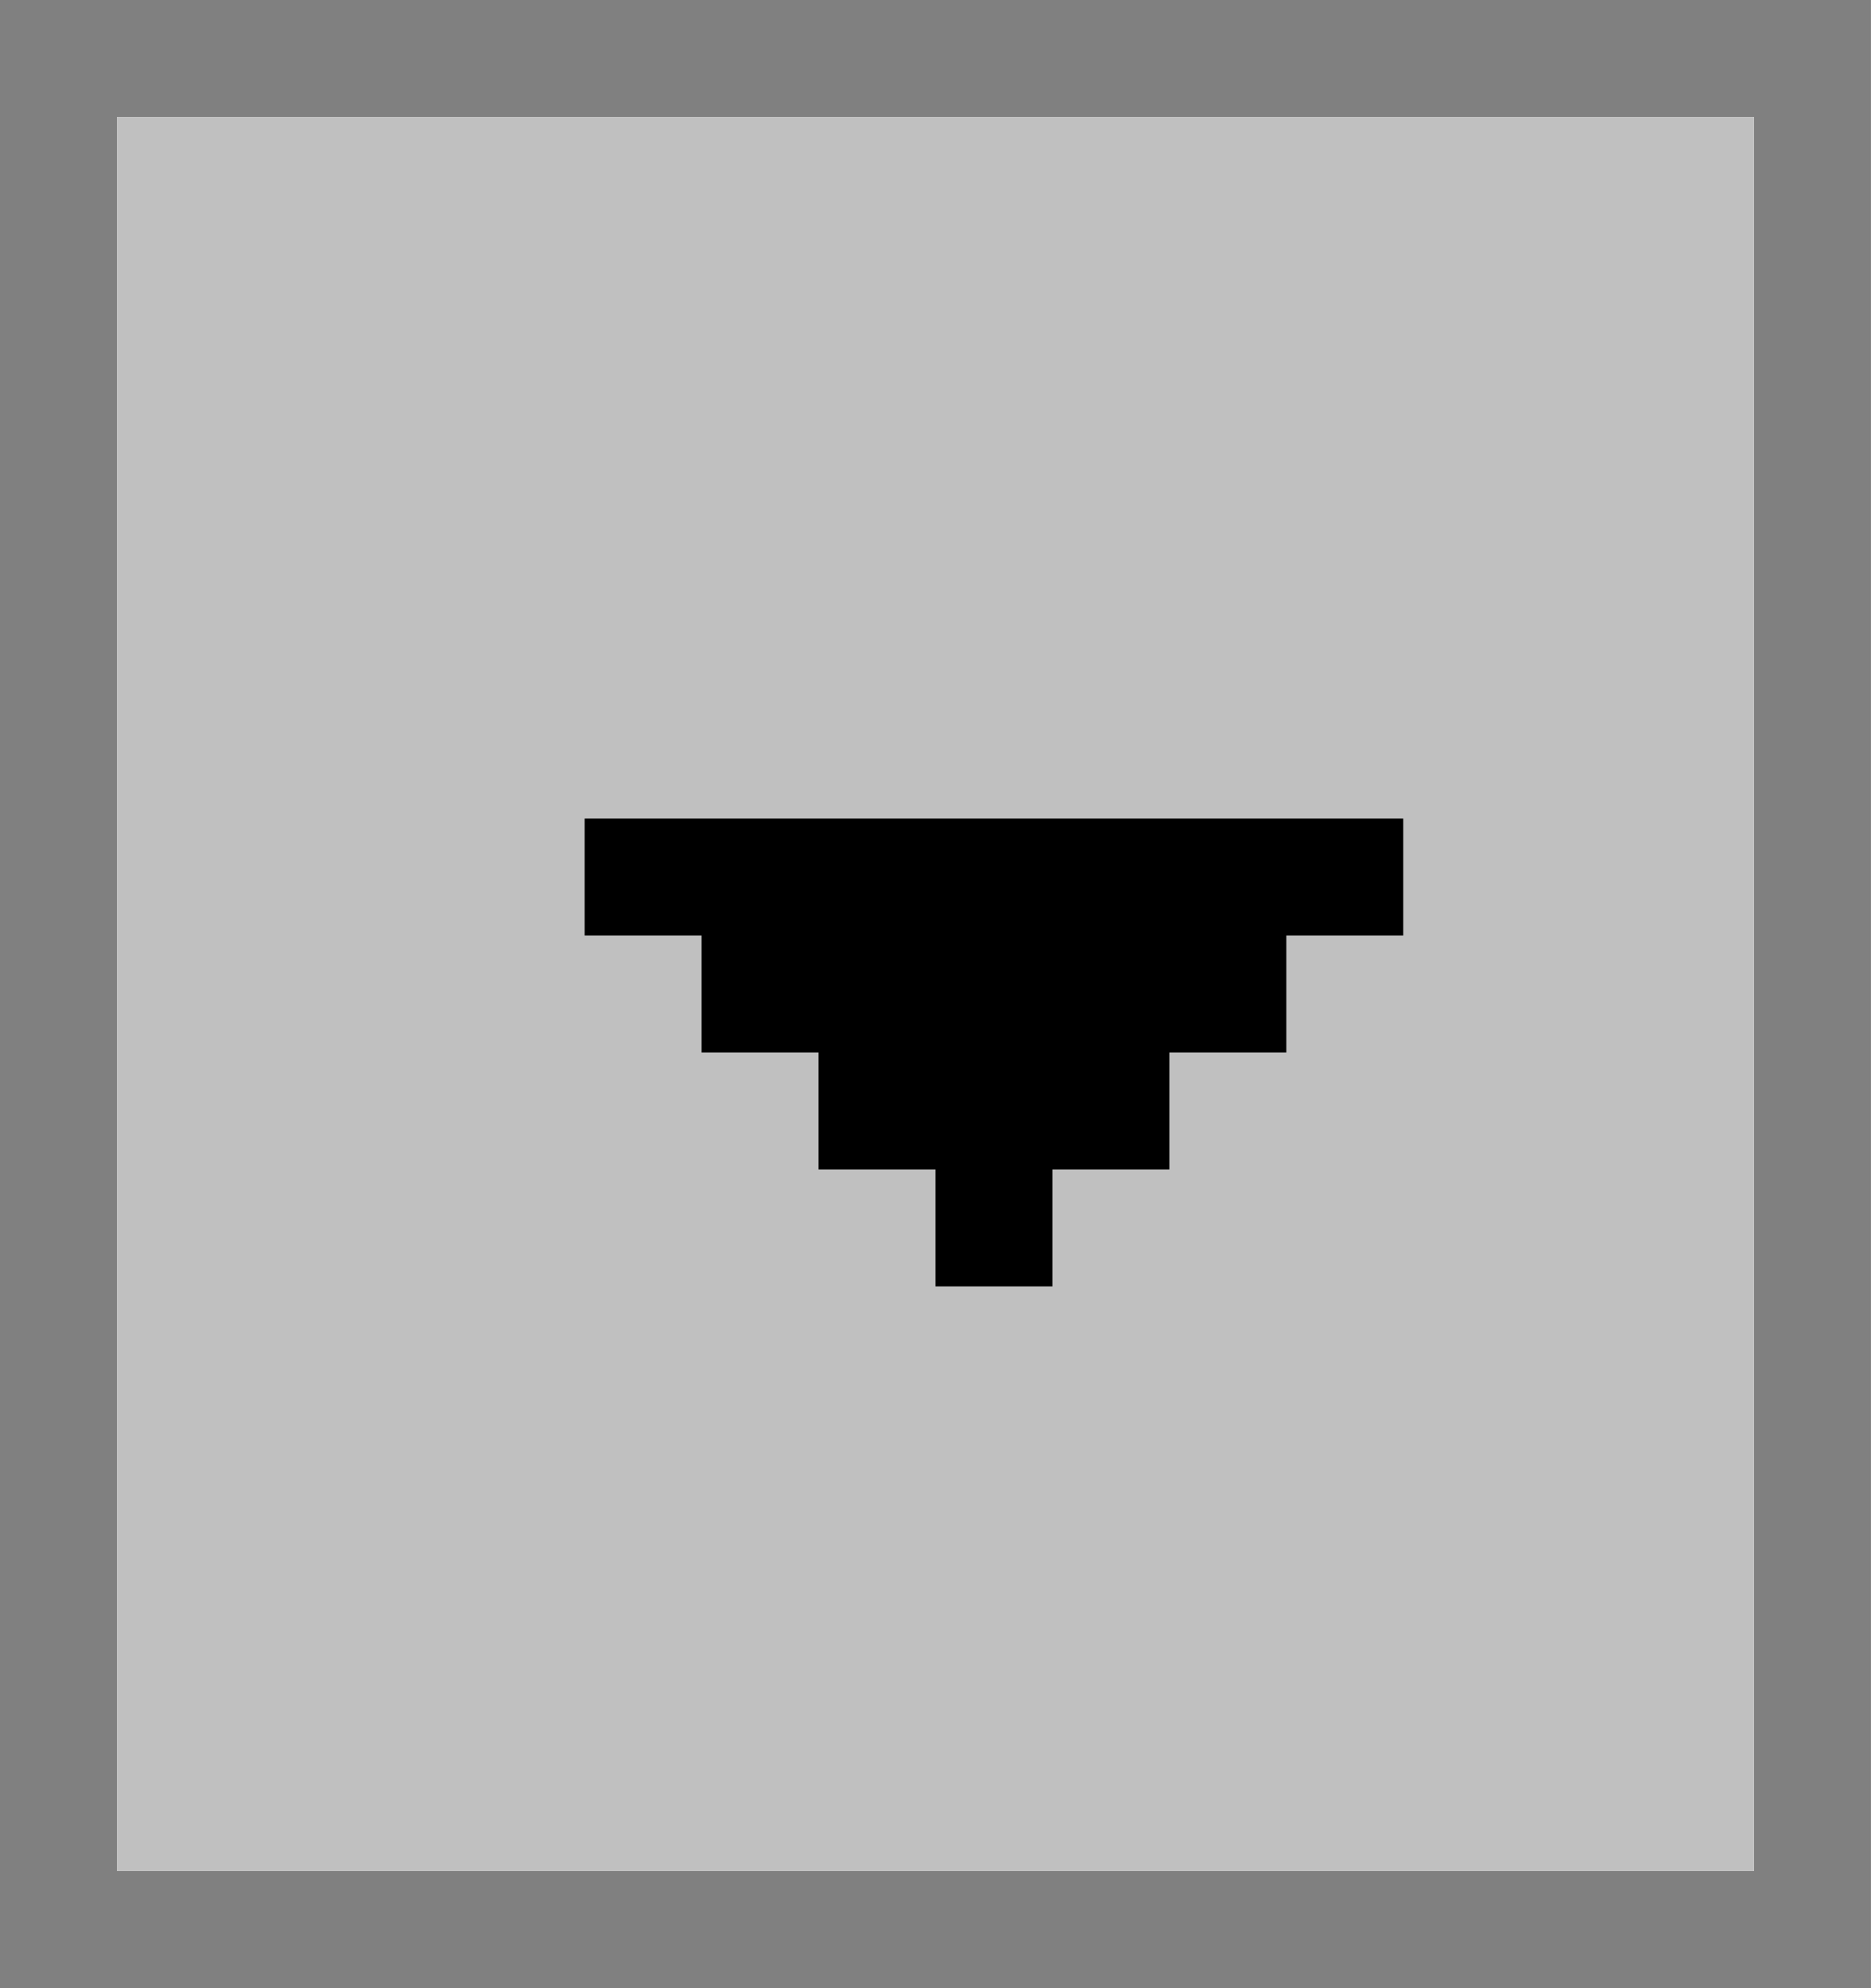
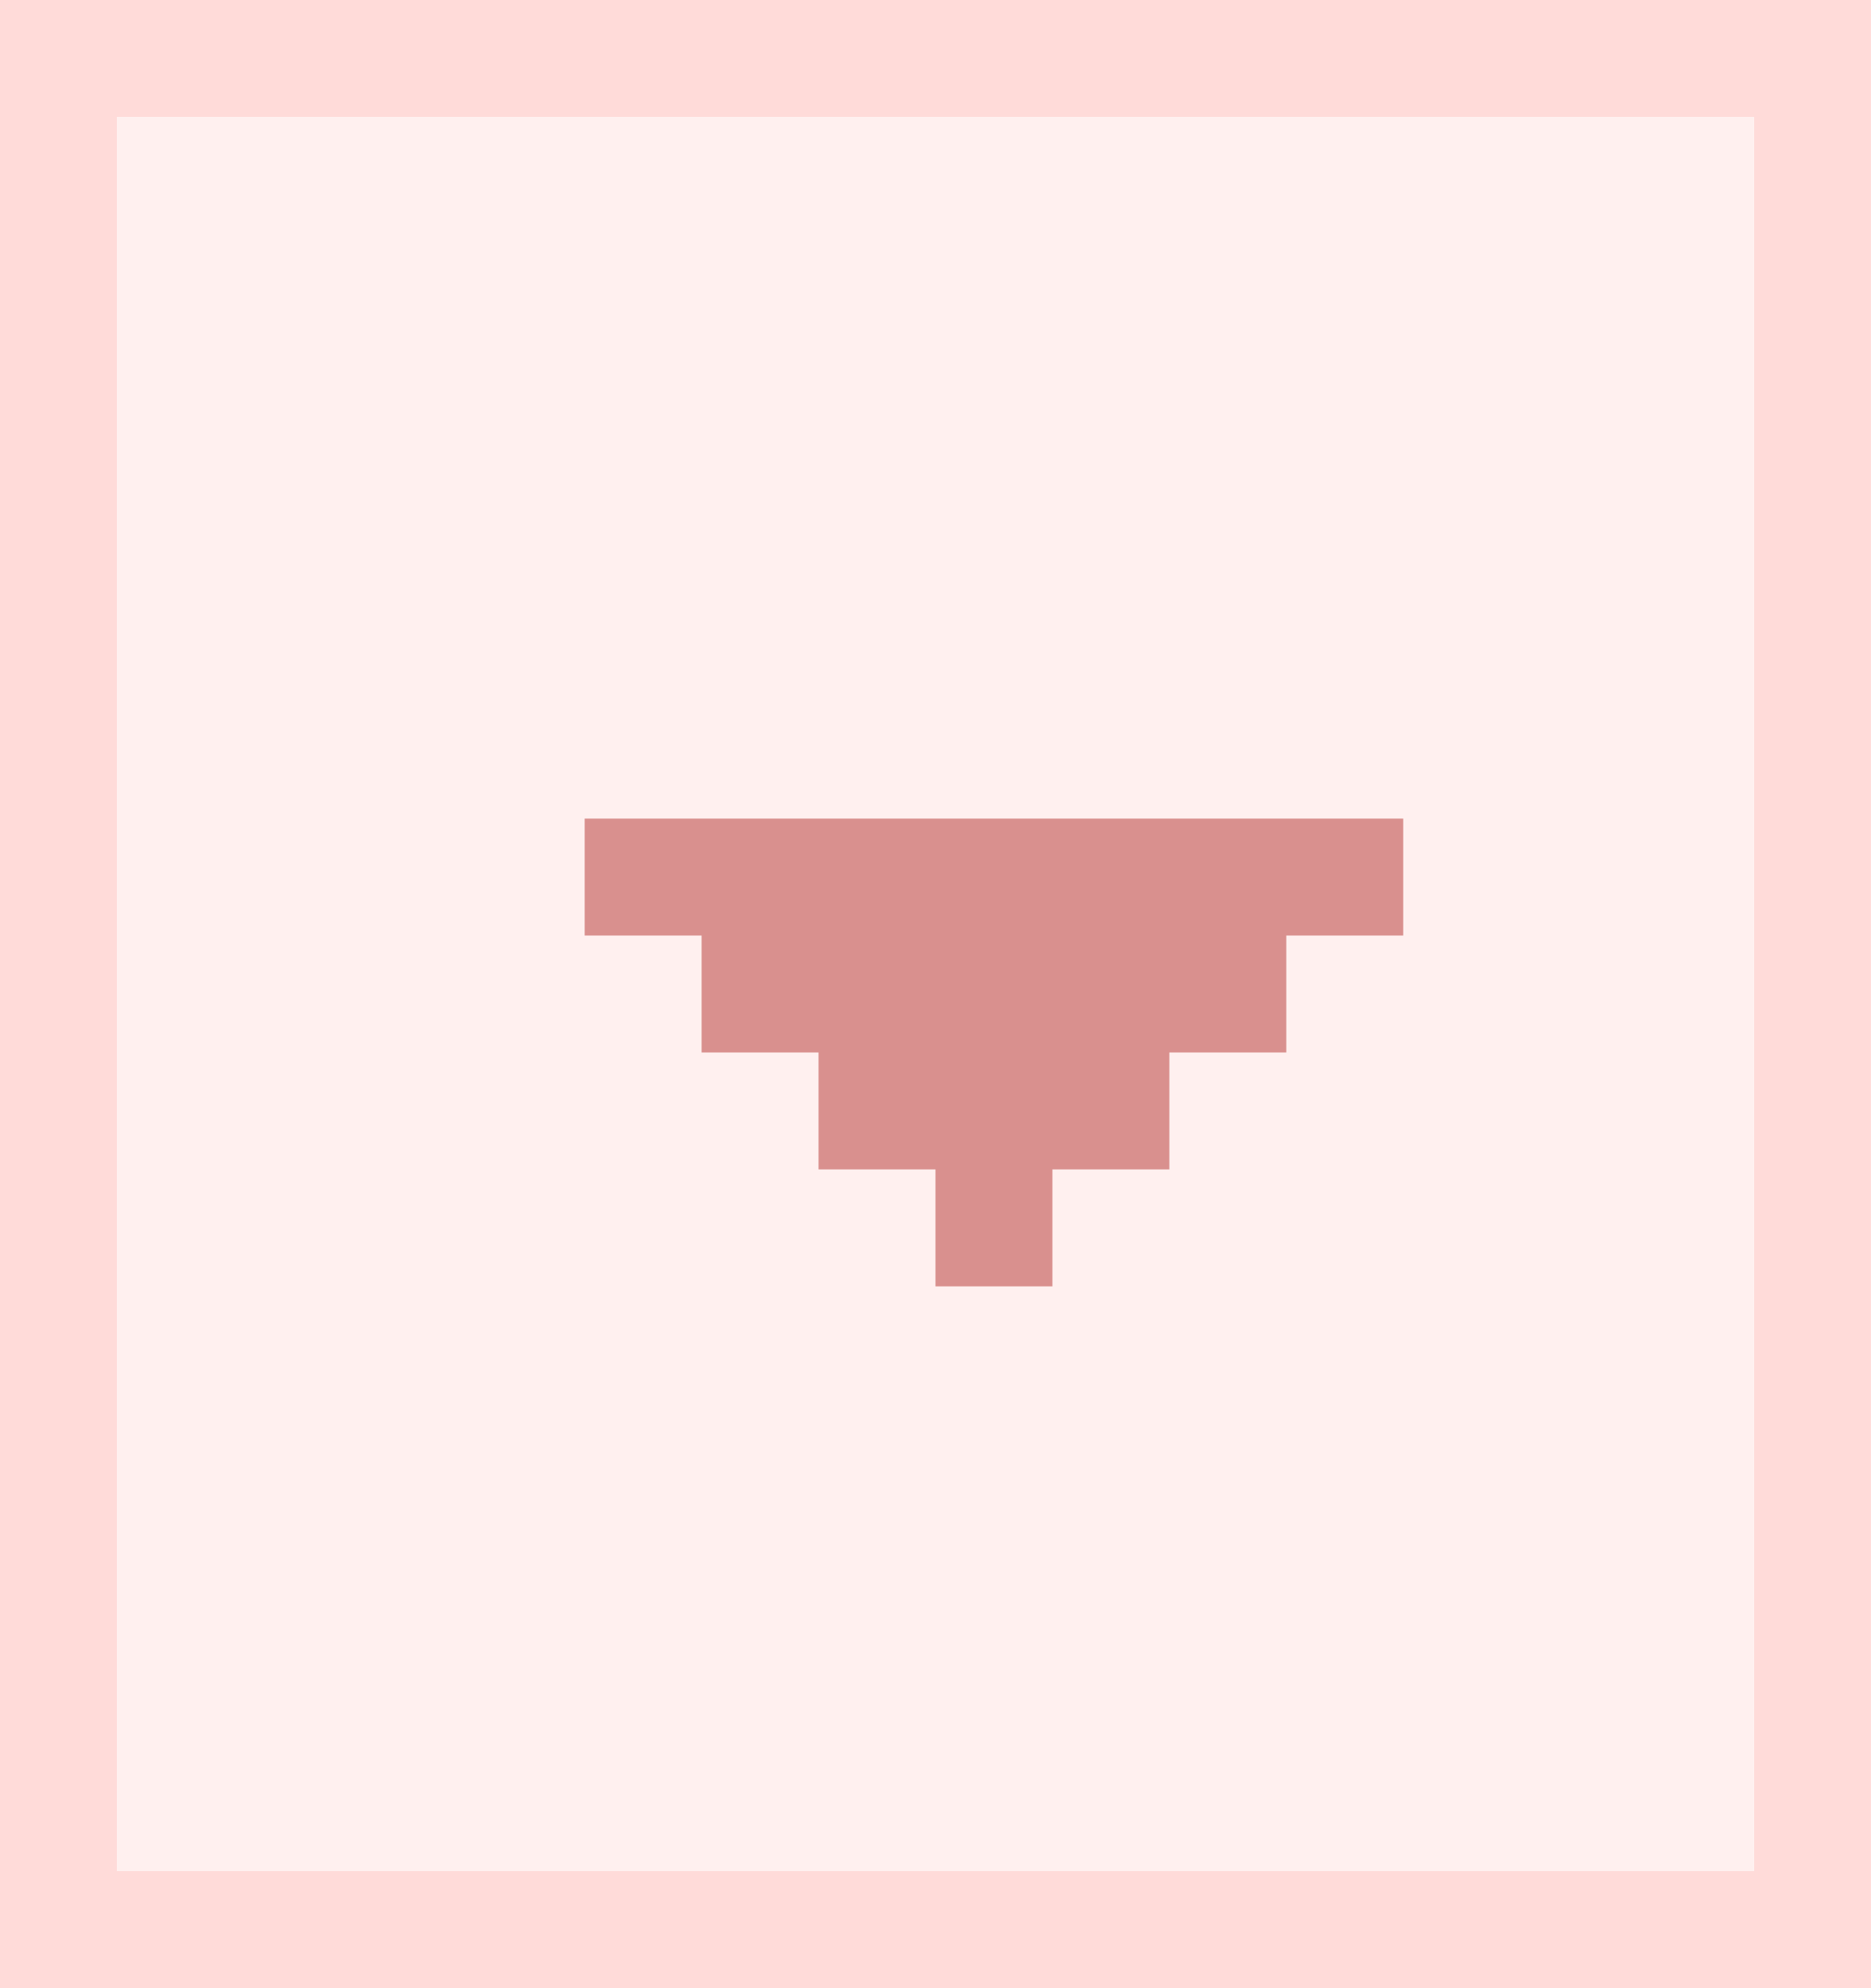
- <svg xmlns="http://www.w3.org/2000/svg" width="16" height="17" viewBox="0 0 16 17" fill="none">
-   <path fill-rule="evenodd" clip-rule="evenodd" d="M0 0H15H16V17H15H0V16V1V0ZM1 16H15V1H1V16Z" fill="#808080" />
-   <rect x="1" y="1" width="14" height="15" fill="#C0C0C0" />
-   <path fill-rule="evenodd" clip-rule="evenodd" d="M12 7H5V8H6V9H7V10H8V11H9V10H10V9H11V8H12V7Z" fill="black" />
+ <svg xmlns="http://www.w3.org/2000/svg" version="1.1" id="图层_1" x="0px" y="0px" viewBox="0 0 16 17" style="enable-background:new 0 0 16 17;" xml:space="preserve">
+   <style type="text/css">
+ 	.st0{fill-rule:evenodd;clip-rule:evenodd;fill:#FFDBD9;}
+ 	.st1{fill:#FFF0EF;}
+ 	.st2{fill-rule:evenodd;clip-rule:evenodd;fill:#D9908E;}
+ </style>
+   <path class="st0" d="M0,0h15h1v17h-1H0v-1V1V0z M1,16h14V1H1V16z" />
+   <rect x="1" y="1" class="st1" width="14" height="15" />
+   <path class="st2" d="M12,7H5v1h1v1h1v1h1v1h1v-1h1V9h1V8h1V7z" />
</svg>
